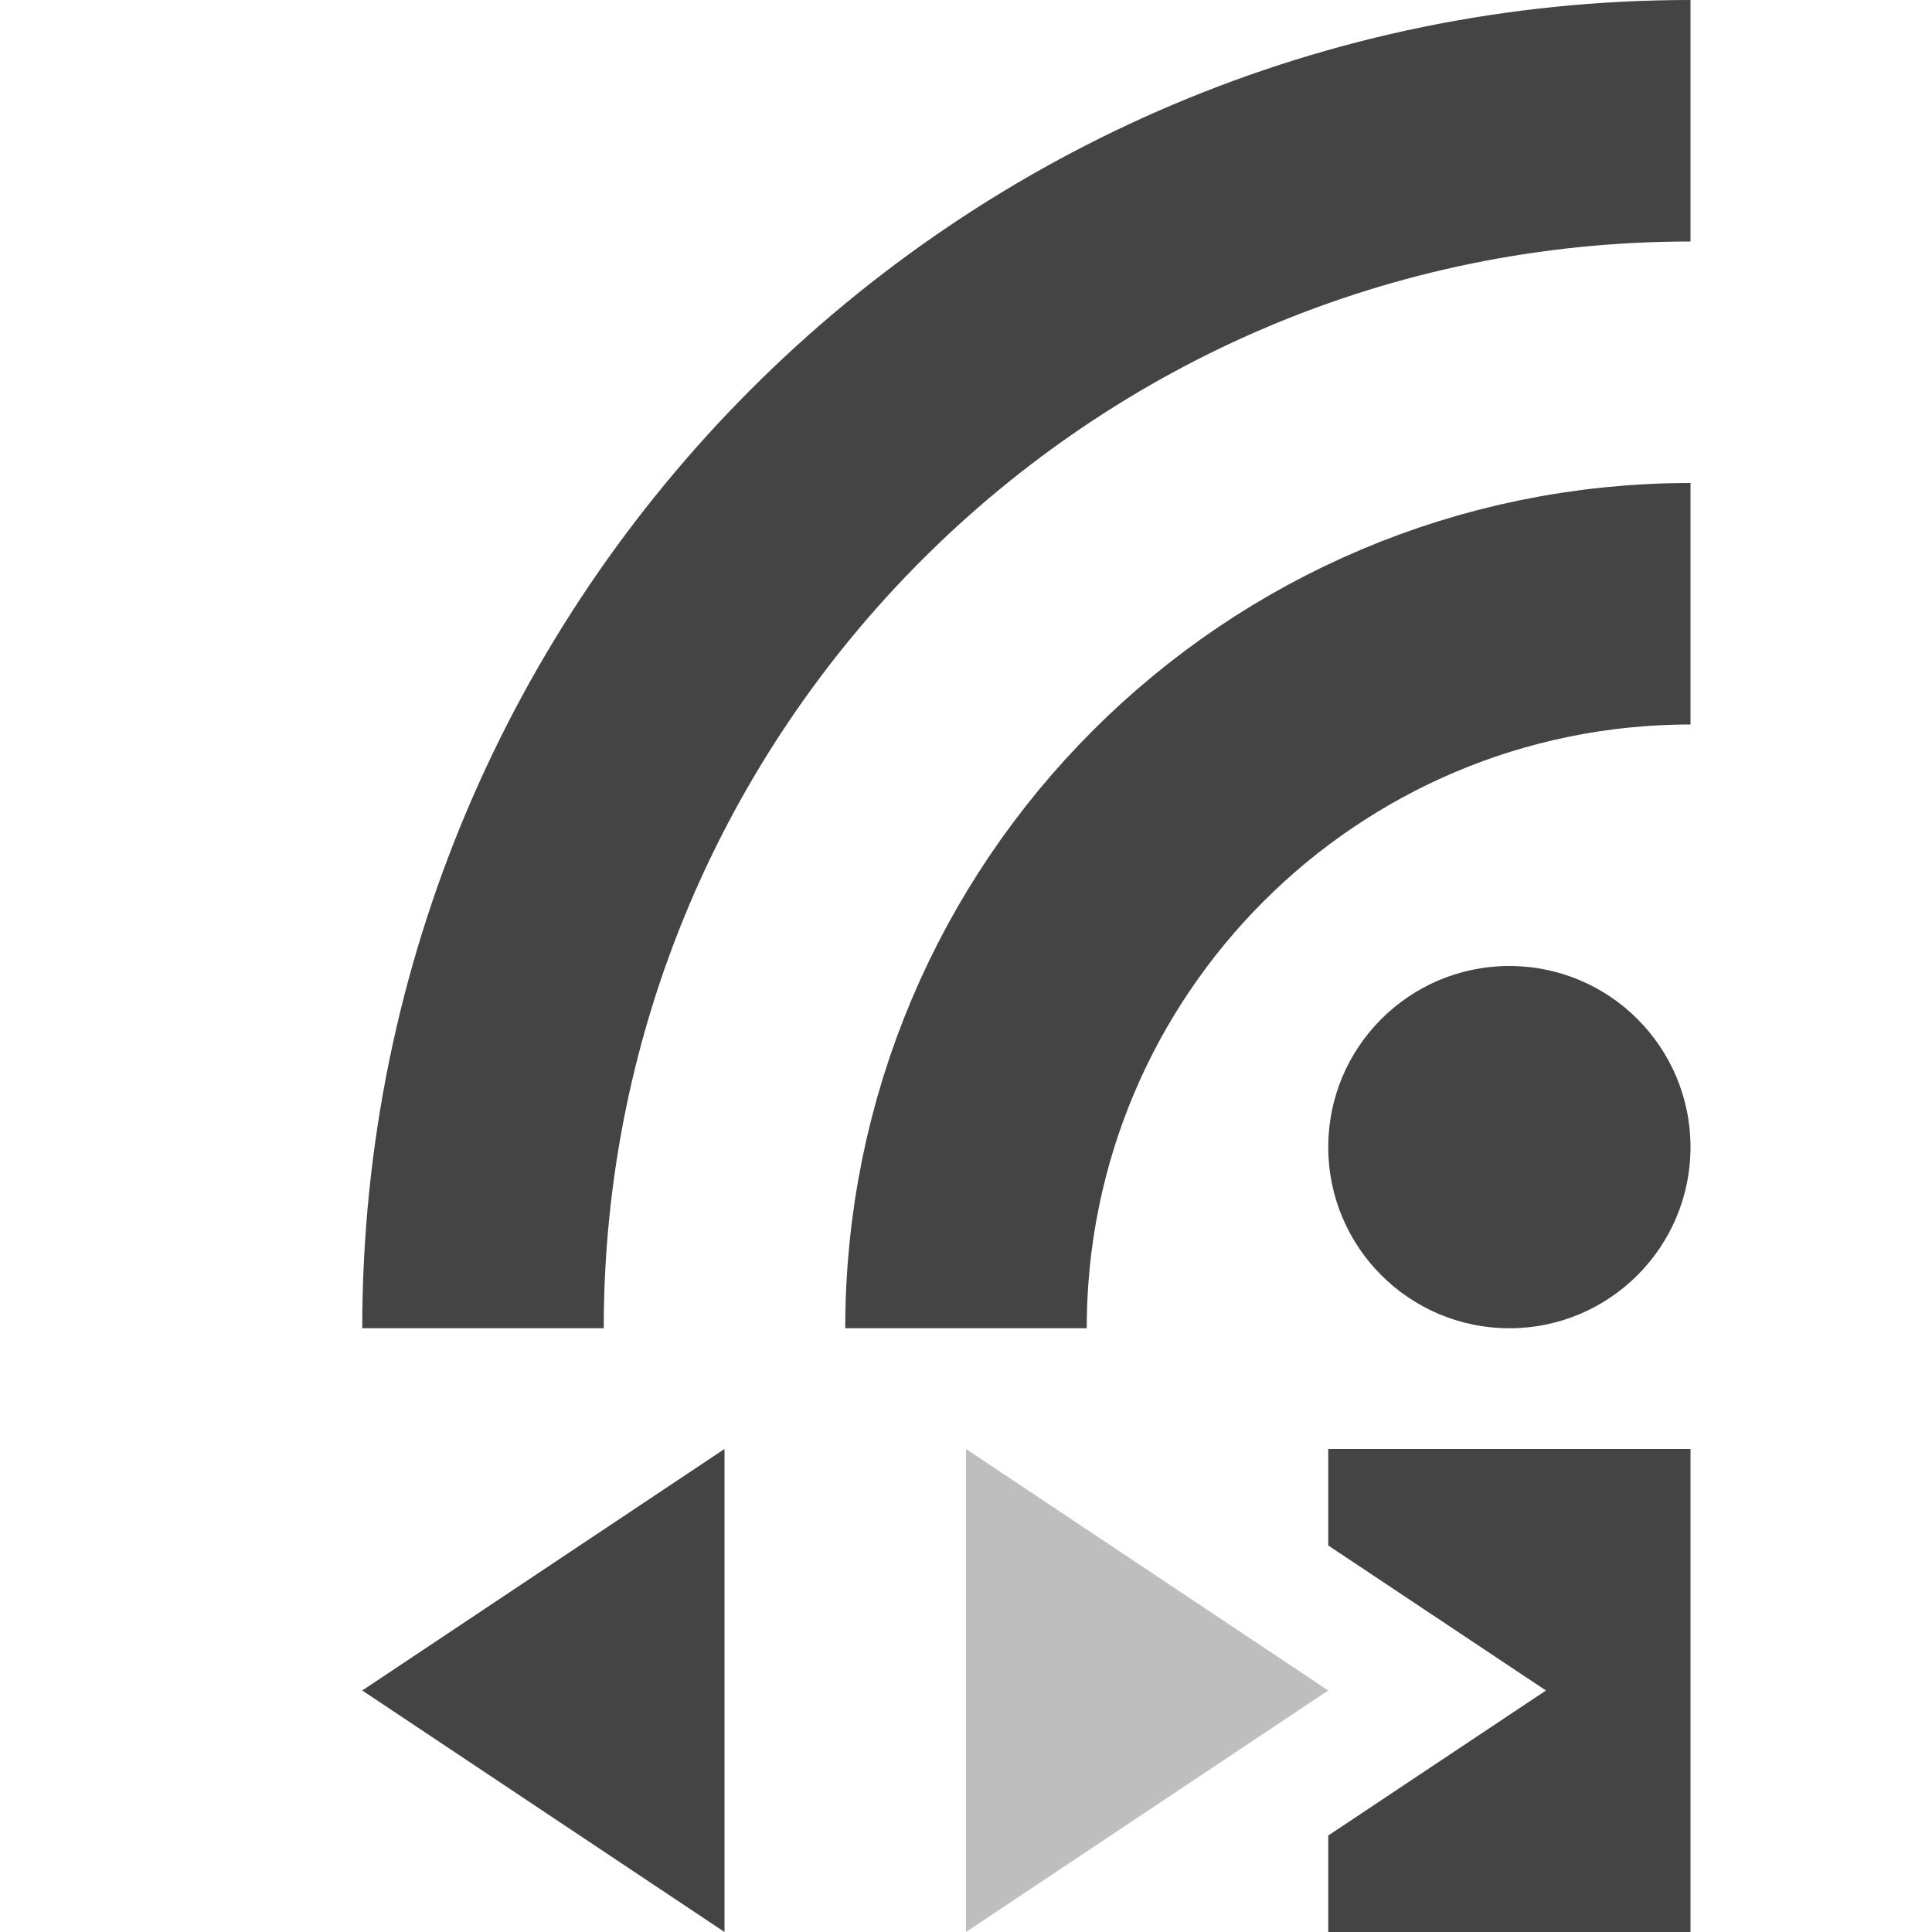
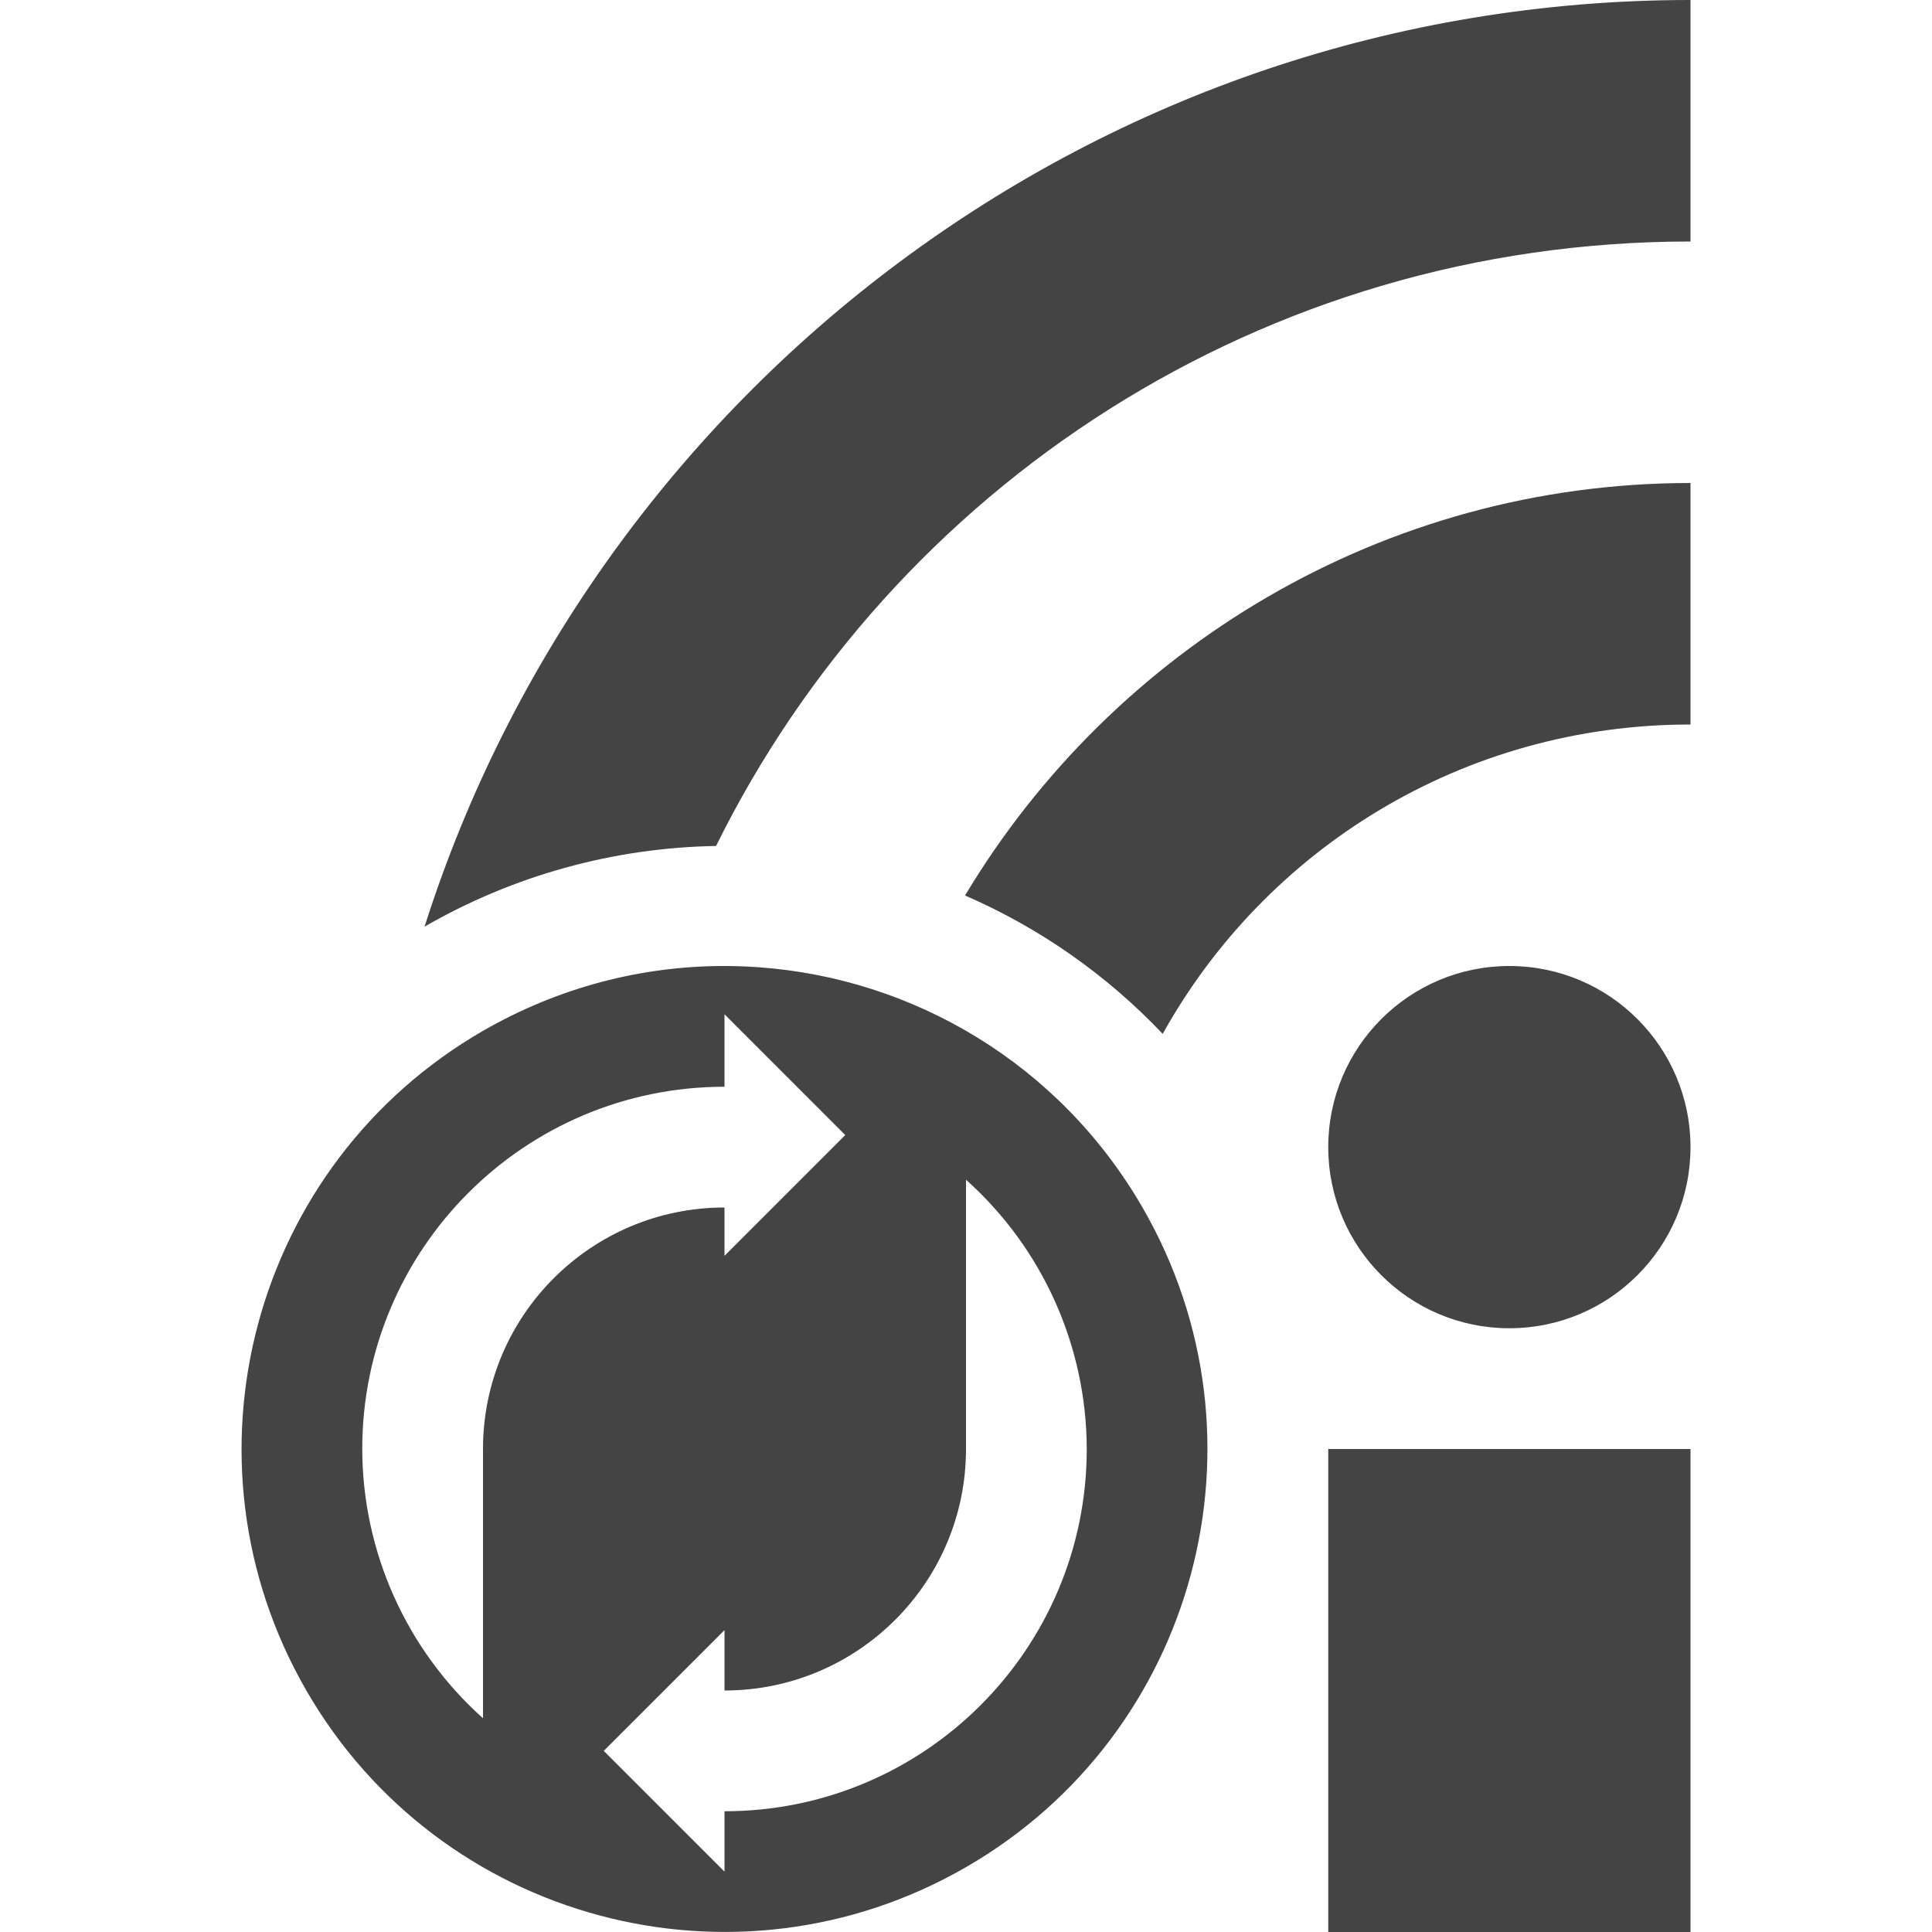
<svg xmlns="http://www.w3.org/2000/svg" width="16" height="16" version="1.1">
  <defs>
    <style id="current-color-scheme" type="text/css">
   .ColorScheme-Text { color:#444444; } .ColorScheme-Highlight { color:#4285f4; } .ColorScheme-NeutralText { color:#ff9800; } .ColorScheme-PositiveText { color:#4caf50; } .ColorScheme-NegativeText { color:#f44336; }
  </style>
  </defs>
-   <path style="fill:currentColor" class="ColorScheme-Text" d="M 11,12 V 12.799 L 12.803,14 11,15.201 V 16 H 14 V 12 Z" />
-   <circle style="fill:currentColor" class="ColorScheme-Text" cx="12.5" cy="9.5" r="1.5" />
-   <path style="fill:none;stroke:currentColor;stroke-width:2" class="ColorScheme-Text" d="M 4,11 A 10,10 0 0 1 14,1" />
-   <path style="fill:none;stroke:currentColor;stroke-width:2" class="ColorScheme-Text" d="M 8,11 A 6,6 0 0 1 14,5" />
-   <path style="fill:currentColor" class="ColorScheme-Text" d="M 6,12 3,14 6,16" />
-   <path style="opacity:.35;fill:currentColor" class="ColorScheme-Text" d="M 8,16 11,14 8,12" />
+   <path style="fill:currentColor" class="ColorScheme-Text" d="M 14 0 C 9.095 0 4.929 3.23 3.516 7.674 A 5 5 0 0 1 5.93 7.006 C 7.398 4.036 10.454 2 14 2 L 14 0 z M 14 4 C 11.454 4 9.217 5.373 7.992 7.416 A 5 5 0 0 1 9.629 8.562 C 10.481 7.031 12.114 6 14 6 L 14 4 z M 5.99 8 C 5.314 8.001 4.628 8.175 4 8.537 C 2.087 9.641 1.433 12.087 2.537 14 C 3.641 15.913 6.087 16.567 8 15.463 C 9.913 14.359 10.567 11.915 9.463 10.002 C 8.773 8.807 7.56 8.1 6.279 8.01 C 6.183 8.003 6.087 8 5.99 8 z M 12.5 8 A 1.5 1.5 0 0 0 11 9.5 A 1.5 1.5 0 0 0 12.5 11 A 1.5 1.5 0 0 0 14 9.5 A 1.5 1.5 0 0 0 12.5 8 z M 6 8.4 L 6.5 8.9 L 7 9.4 L 6.5 9.9 L 6 10.4 L 6 10 A 2 2 0 0 0 4 12 L 4 14.23 A 3 3 0 0 1 3 12 A 3 3 0 0 1 6 9 L 6 8.4 z M 8 9.77 A 3 3 0 0 1 9 12 A 3 3 0 0 1 6 15 L 6 15.5 L 5.5 15 L 5 14.5 L 5.5 14 L 6 13.5 L 6 14 A 2 2 0 0 0 8 12 L 8 9.77 z M 11 12 L 11 16 L 14 16 L 14 12 L 11 12 z" />
</svg>
